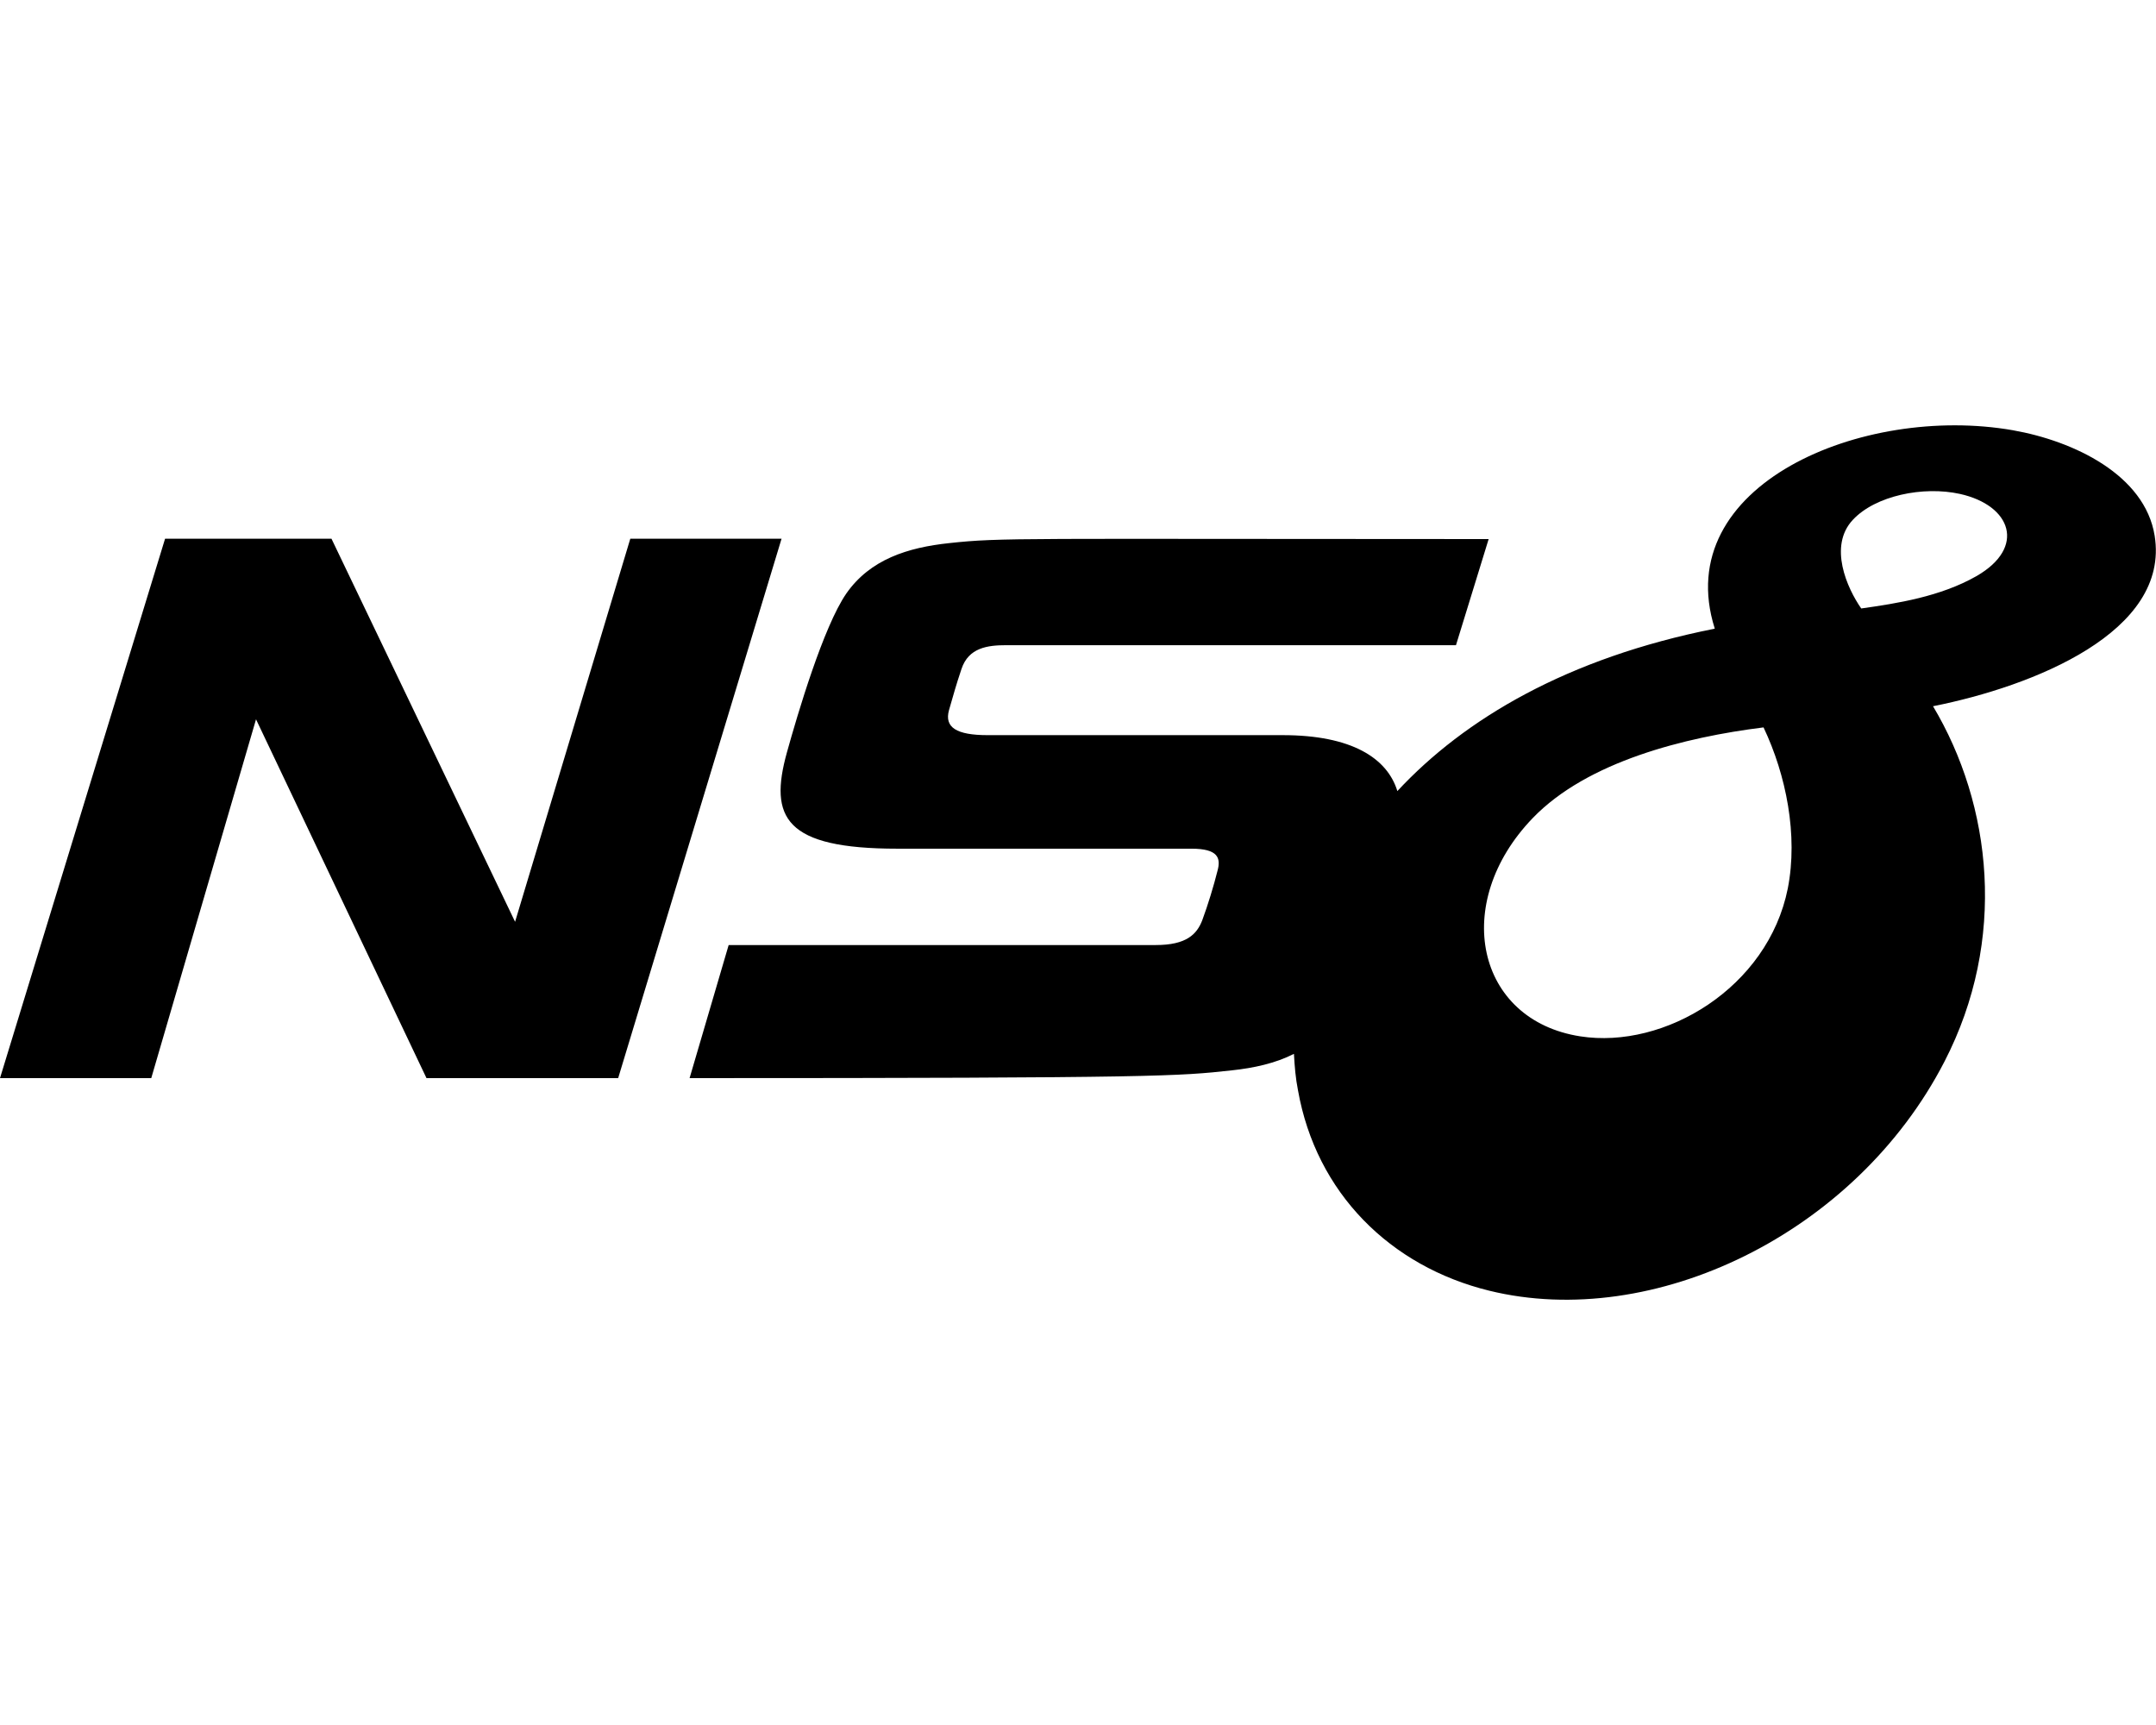
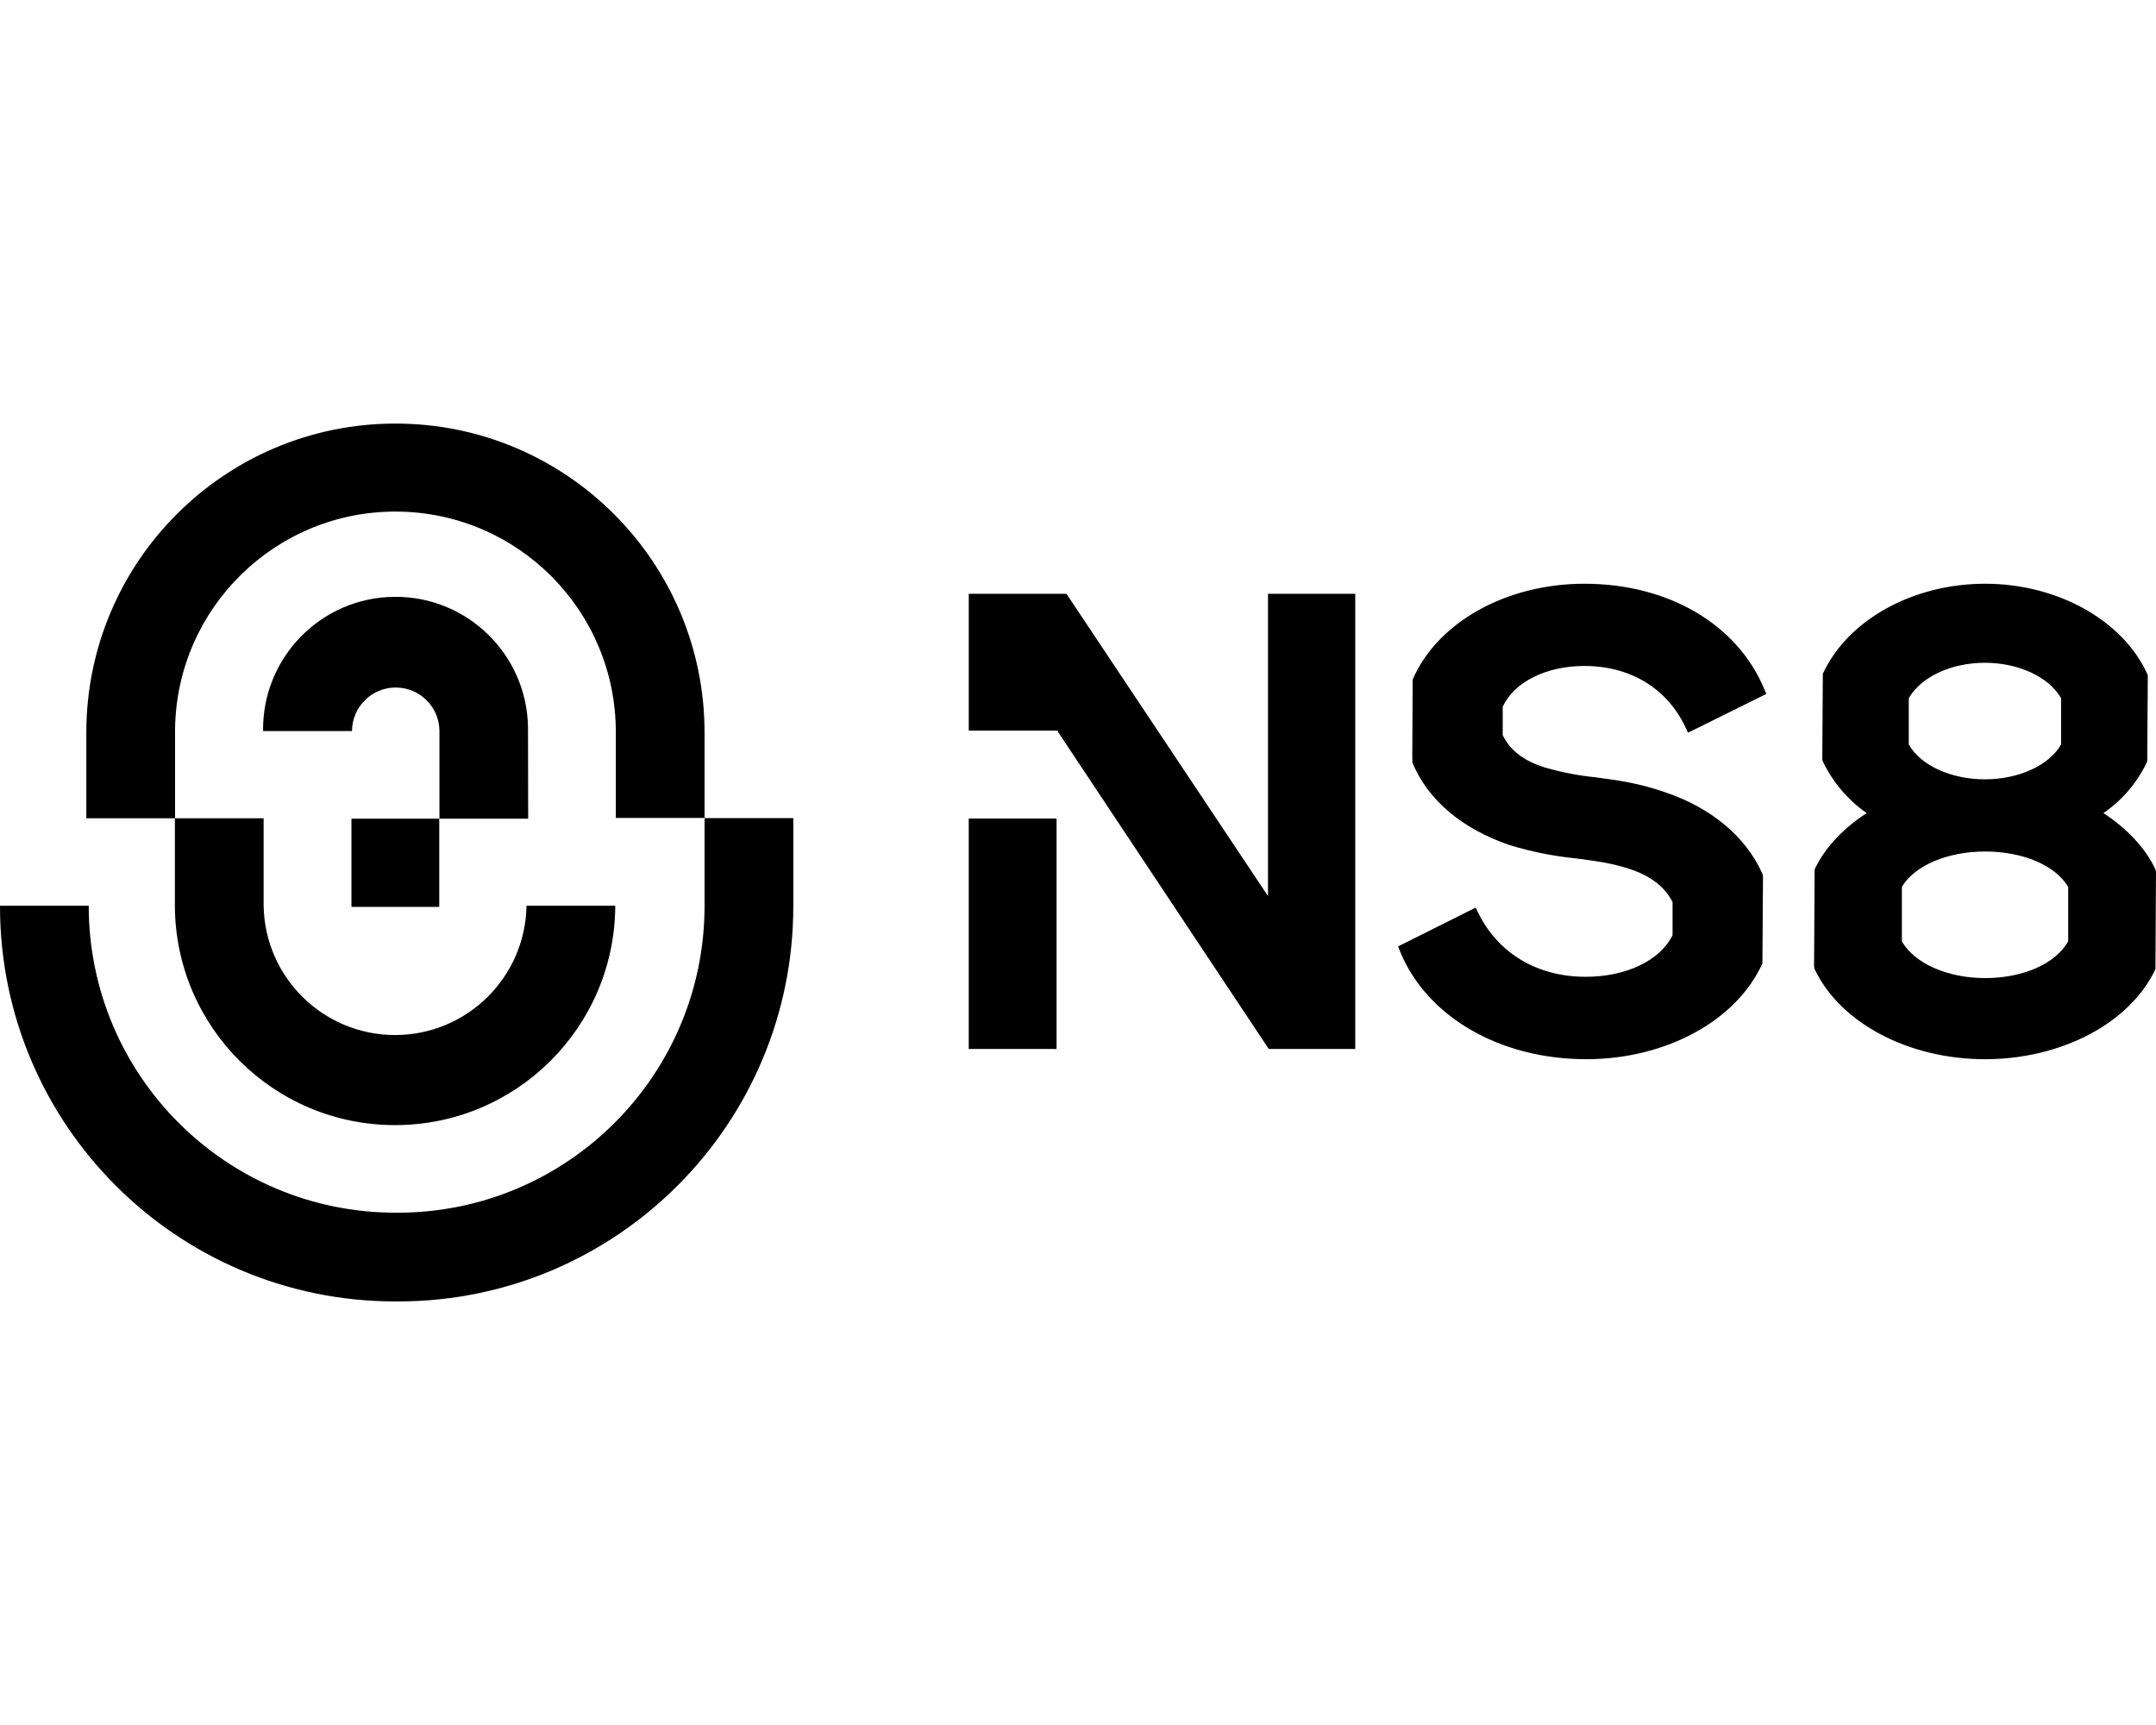
<svg xmlns="http://www.w3.org/2000/svg" viewBox="0 0 640 512">
-   <path d="M187.1 159.9l-34.2 113.7-54.5-113.7H49L0 320h44.9L76 213.5 126.6 320h56.9L232 159.9h-44.9zm452.5-.9c-2.9-18-23.9-28.1-42.1-31.3-44.6-7.8-101.9 16.3-88.5 58.8v.1c-43.8 8.7-74.3 26.8-94.2 48.2-3-9.8-13.6-16.6-34-16.6h-87.6c-9.3 0-12.9-2.3-11.5-7.4 1.6-5.5 1.9-6.8 3.7-12.2 2.1-6.4 7.8-7.1 13.3-7.1h133.5l9.7-31.5c-139.7 0-144.5-.5-160.1 1.2-12.3 1.3-23.5 4.8-30.6 15-6.8 9.9-14.4 35.6-17.6 47.1-5.4 19.4-.6 28.6 32.8 28.6h87.3c7.8 0 8.8 2.7 7.7 6.6-1.1 4.4-2.8 10-4.5 14.6-1.6 4.2-4.7 7.4-13.8 7.4H216.3L204.7 320c139.9 0 145.3-.6 160.9-2.3 6.6-.7 13-2.1 18.5-4.9.2 3.7.5 7.3 1.2 10.8 5.4 30.5 27.4 52.3 56.8 59.5 48.6 11.9 108.7-16.8 135.1-68 18.7-36.2 14.1-76.2-3.4-105.5h.1c29.6-5.9 70.3-22 65.7-50.6zM530.7 263.7c-5.9 29.5-36.6 47.8-61.6 43.9-30.9-4.8-38.5-39.5-14.1-64.8 16.2-16.8 45.2-24 68.5-26.9 6.7 14.1 10.3 32 7.2 47.8zm21.8-83.1c-4.2-6-9.8-18.5-2.5-26.3 6.7-7.2 20.9-10.1 31.8-7.7 15.3 3.4 19.7 15.9 4.9 24.4-10.7 6.1-23.6 8.1-34.2 9.6z" />
+   <path d="M104.324,269.172h26.067V242.994H104.324Zm52.466-26.178-.055-26.178v-.941a39.325,39.325,0,0,0-78.644.941v.166h26.4v-.166a12.98,12.98,0,0,1,25.956,0v26.178Zm52.356,25.846a91.1,91.1,0,0,1-91.1,91.1h-.609a91.1,91.1,0,0,1-91.1-91.1H0v.166A117.33,117.33,0,0,0,117.44,386.28h.775A117.331,117.331,0,0,0,235.49,268.84V242.828H209.146Zm-157.233,0a65.362,65.362,0,0,0,130.723,0H156.292a39.023,39.023,0,0,1-78.035,0V242.883H51.968v-26.62A65.42,65.42,0,0,1,182.8,217.48v25.293h26.344V217.48a91.761,91.761,0,0,0-183.522,0v25.4H51.913Zm418.4-71.173c13.67,0,24.573,6.642,30.052,18.264l.719,1.549,23.245-11.511-.609-1.439c-8.025-19.26-28.5-31.27-53.407-31.27-23.134,0-43.611,11.4-50.972,28.447-.123,26.876-.158,23.9,0,24.85,4.7,11.013,14.555,19.37,28.668,24.241a102.033,102.033,0,0,0,19.813,3.984c5.479.72,10.626,1.384,15.829,3.1,6.364,2.1,10.46,5.257,12.84,9.851v9.851c-3.708,7.527-13.781,12.342-25.791,12.342-14.334,0-25.956-6.918-31.933-19.039l-.72-1.494L415.026,280.9l.553,1.439c7.915,19.426,29.609,32.044,55.289,32.044,23.632,0,44.608-11.4,52.3-28.447l.166-25.9-.166-.664c-4.87-11.014-15.219-19.647-28.944-24.241-7.693-2.712-14.335-3.6-20.7-4.427a83.777,83.777,0,0,1-14.832-2.878c-6.31-1.937-10.4-5.092-12.619-9.63v-8.412C449.45,202.427,458.969,197.667,470.315,197.667ZM287.568,311.344h26.067v-68.4H287.568Zm352.266-53.3c-2.933-6.254-8.3-12.01-15.441-16.714A37.99,37.99,0,0,0,637.4,226l.166-25.347-.166-.664C630.038,184,610.667,173.26,589.25,173.26S548.461,184,541.1,199.992l-.166,25.347.166.664a39.643,39.643,0,0,0,13.006,15.331c-7.2,4.7-12.508,10.46-15.441,16.714l-.166,28.889.166.72c7.582,15.994,27.893,26.731,50.585,26.731s43.057-10.737,50.584-26.731l.166-28.89Zm-73.22-50.806c3.6-6.31,12.563-10.516,22.58-10.516s19.038,4.206,22.636,10.516v13.725c-3.542,6.2-12.563,10.349-22.636,10.349s-19.094-4.15-22.58-10.349Zm47.319,72.169c-3.764,6.641-13.338,10.9-24.683,10.9-11.125,0-20.976-4.372-24.684-10.9V263.25c3.708-6.309,13.5-10.515,24.684-10.515,11.345,0,20.919,4.15,24.683,10.515ZM376.4,265.962l-59.827-89.713h-29v40.623h26.51v.387l62.539,94.085H402.3V176.249H376.4Z" />
</svg>
